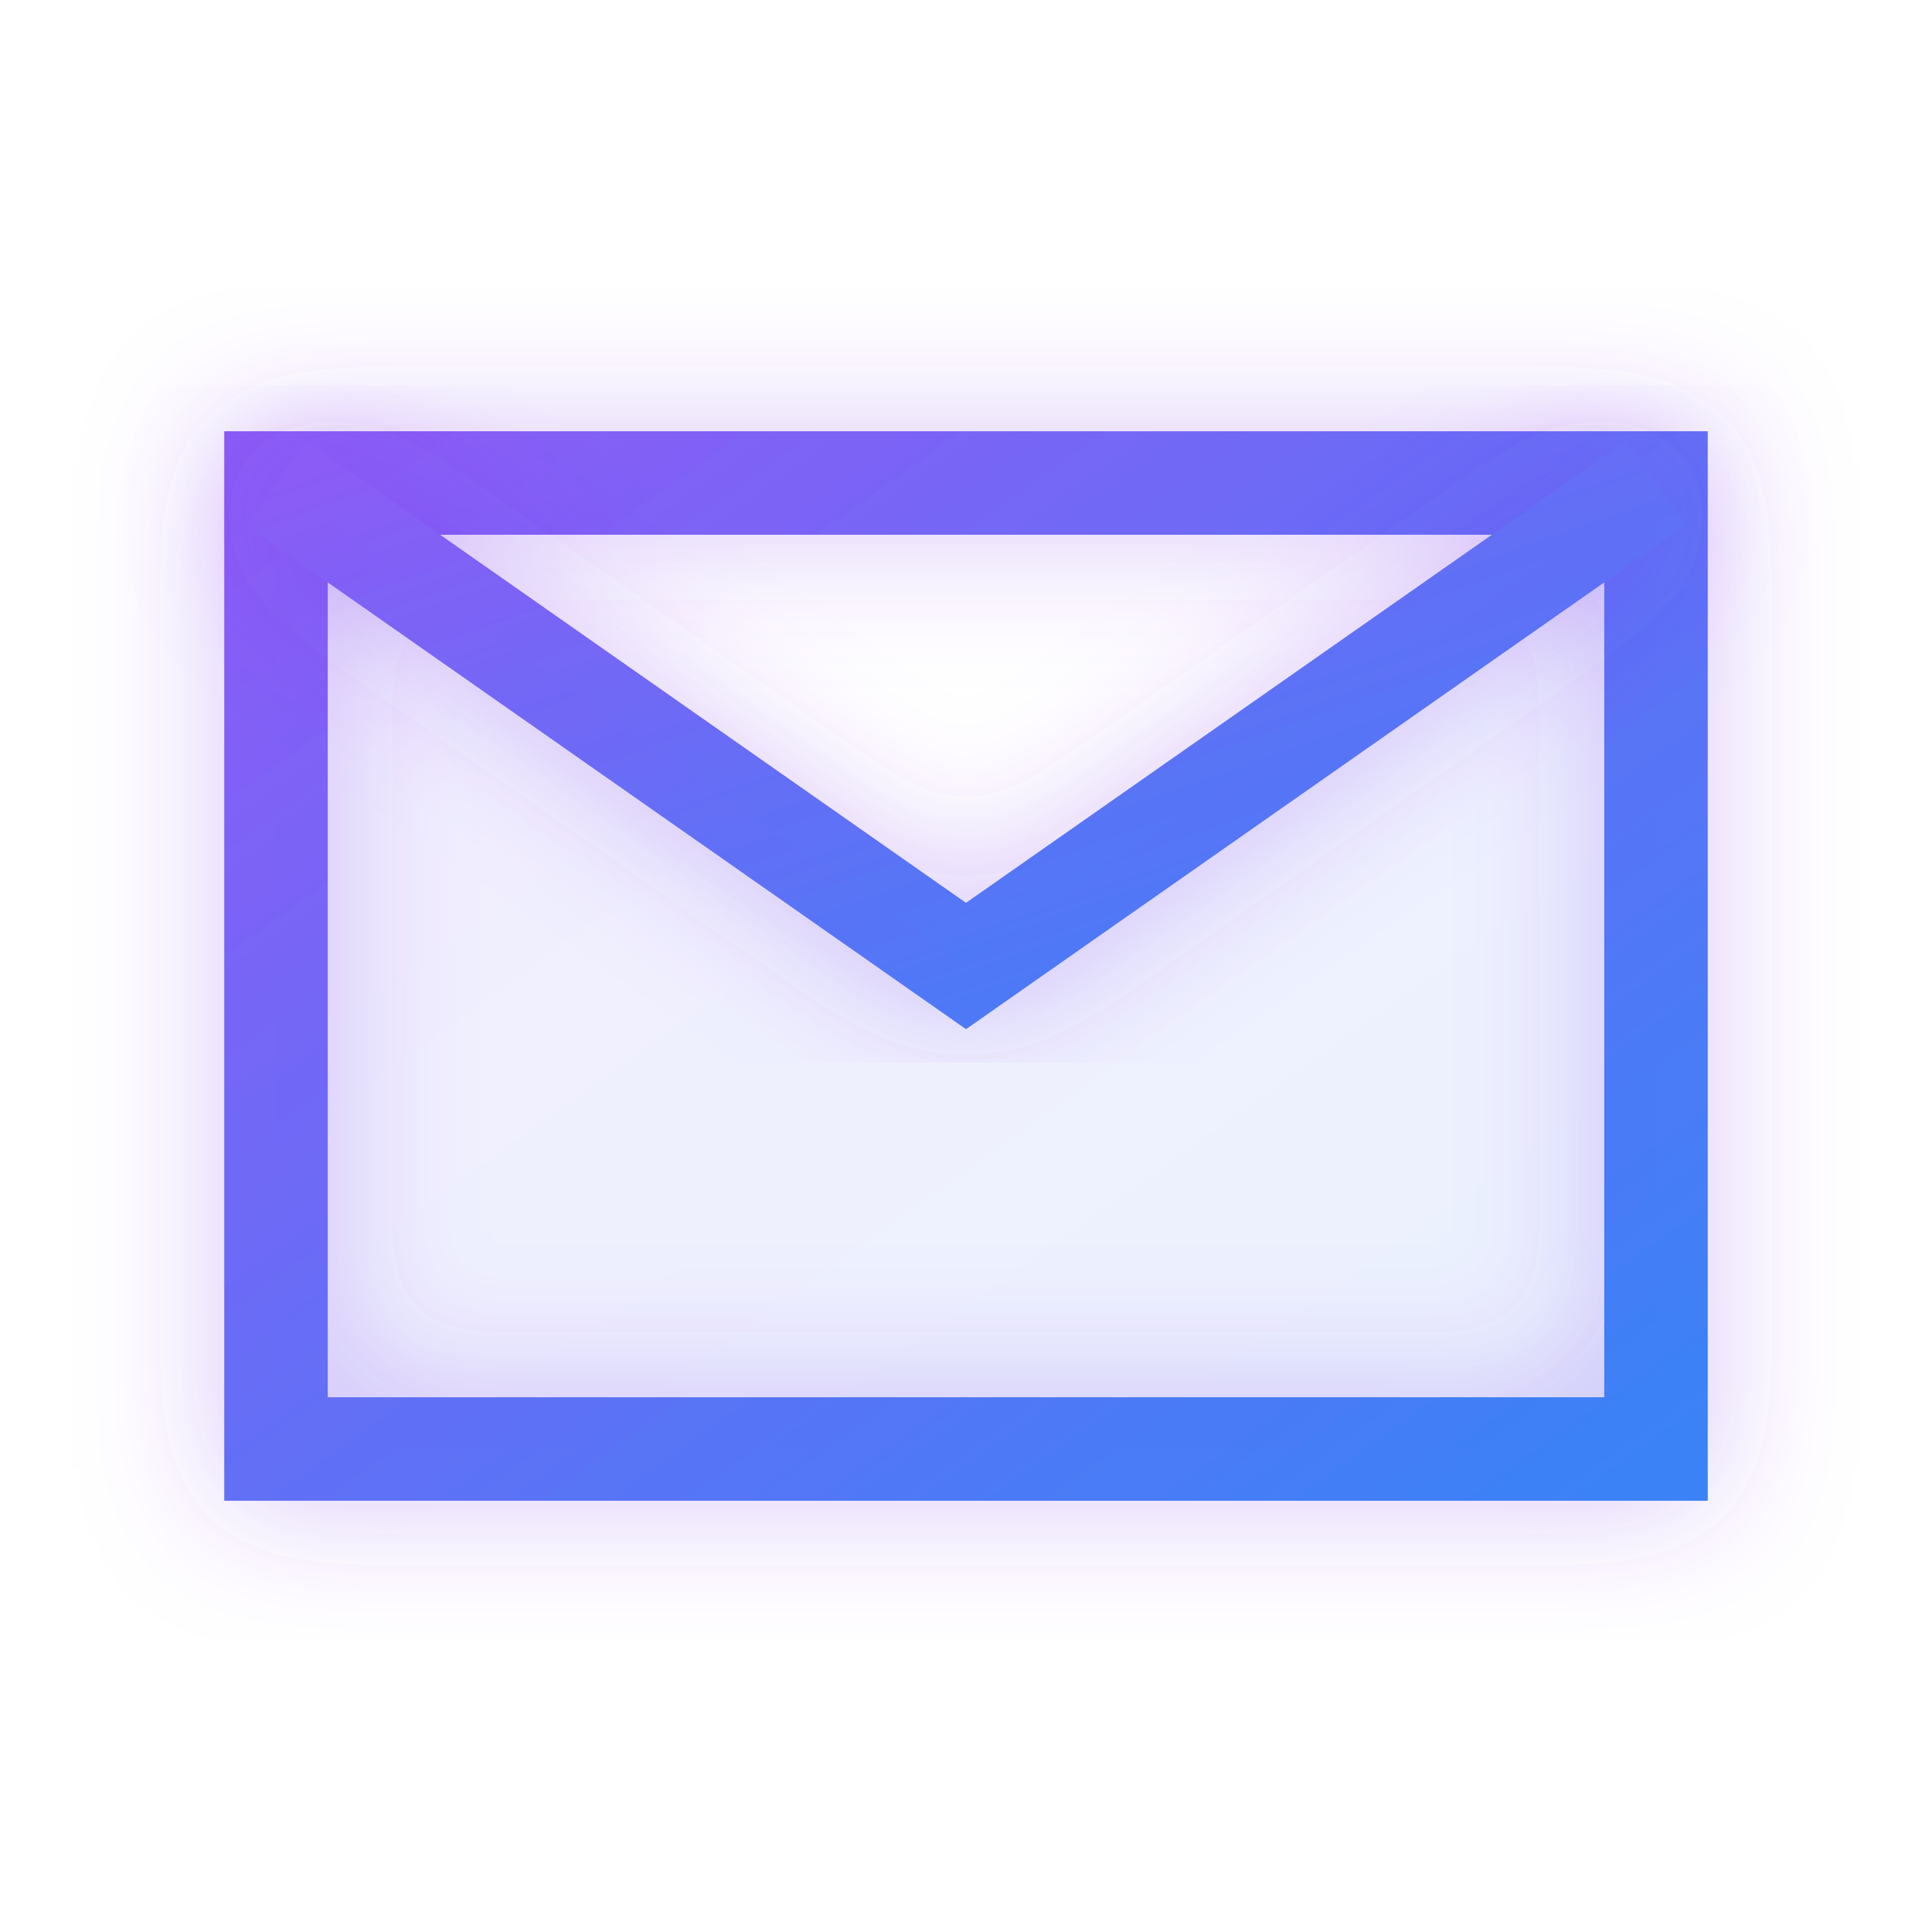
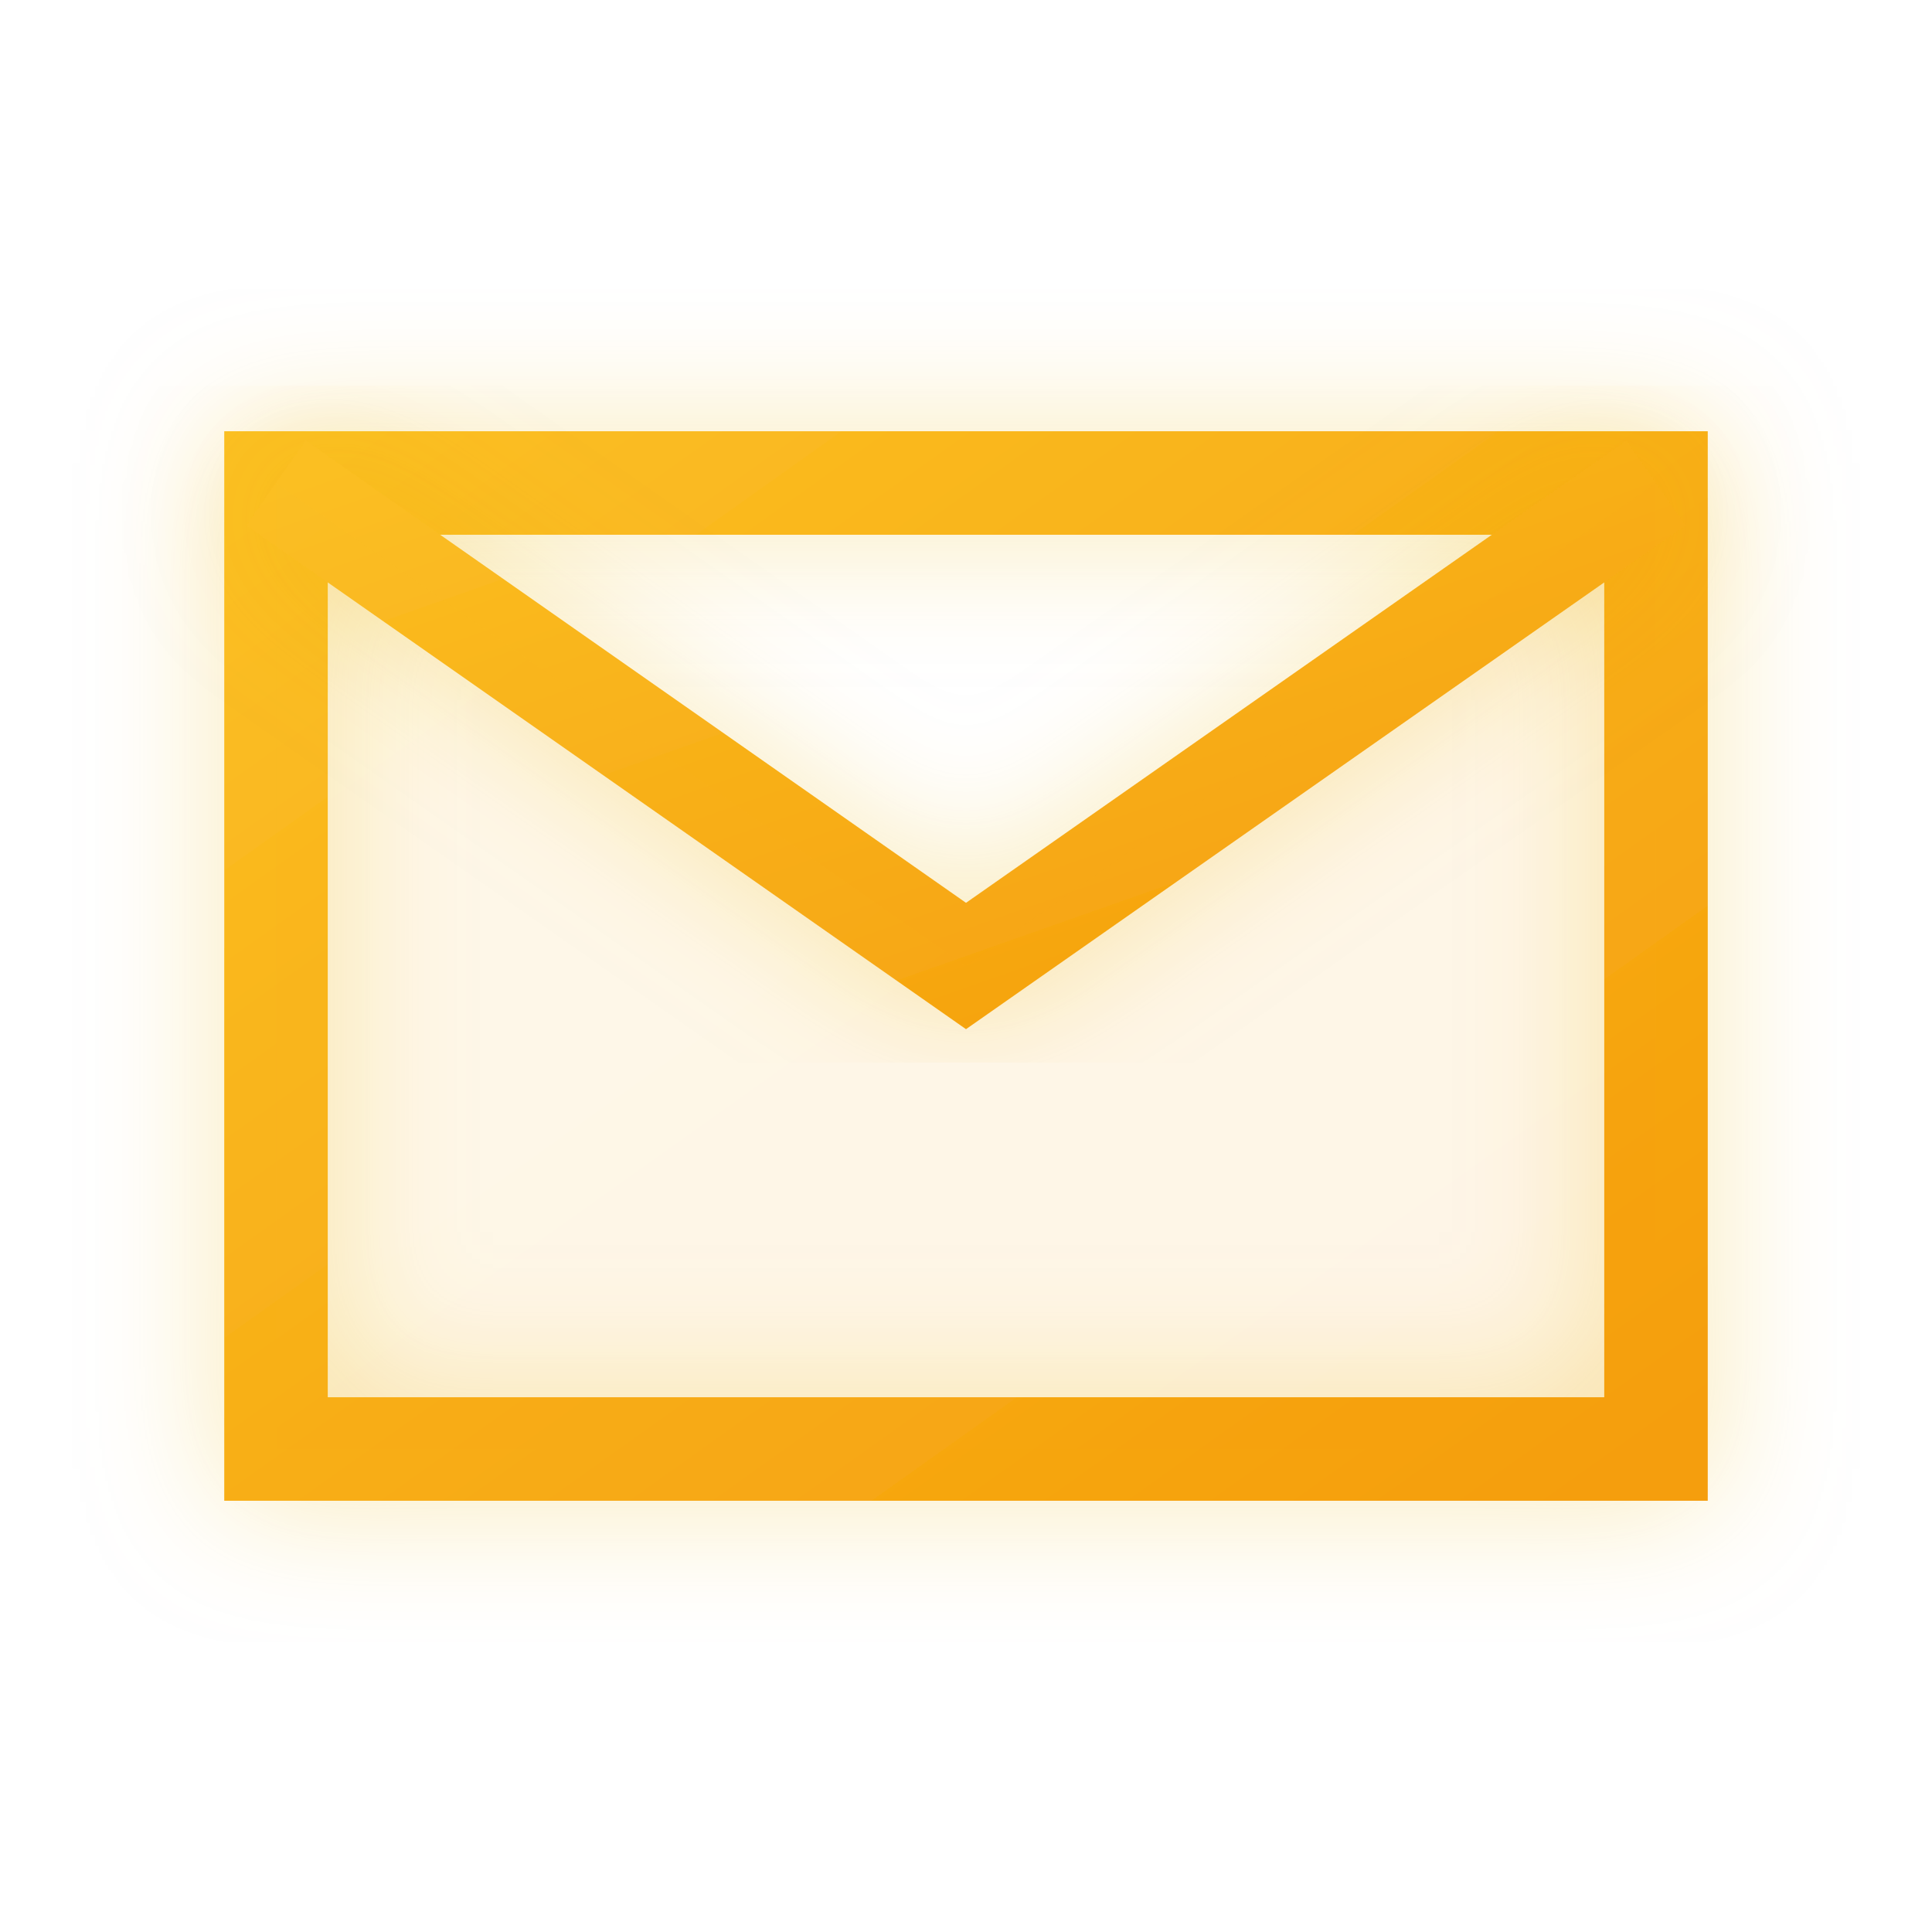
<svg xmlns="http://www.w3.org/2000/svg" width="28" height="28" viewBox="0 0 28 28">
  <defs>
    <linearGradient id="emailGradient" x1="0%" y1="0%" x2="100%" y2="100%">
-       <stop offset="0%" stop-color="#8b5cf6" />
-       <stop offset="100%" stop-color="#3b82f6" />
+       <stop offset="0%" stop-color="#fbbf24" />
+       <stop offset="100%" stop-color="#f59e0b" />
    </linearGradient>
    <filter id="glow" x="-20%" y="-20%" width="140%" height="140%">
      <feGaussianBlur stdDeviation="1" result="blur" />
-       <feFlood flood-color="#7c3aed" flood-opacity="0.3" result="glow" />
+       <feFlood flood-color="#eab308" flood-opacity="0.3" result="glow" />
      <feComposite in="glow" in2="blur" operator="in" result="glowBlur" />
      <feComposite in="SourceGraphic" in2="glowBlur" operator="over" />
    </filter>
  </defs>
  <path d="M4,7 L24,7 L24,21 L4,21 Z" fill="none" stroke="url(#emailGradient)" stroke-width="1.5" filter="url(#glow)" />
  <path d="M4,7 L14,14 L24,7" fill="none" stroke="url(#emailGradient)" stroke-width="1.5" filter="url(#glow)" />
  <path d="M4,7 L14,14 L24,7 L24,21 L4,21 Z" fill="url(#emailGradient)" fill-opacity="0.1" />
</svg>
